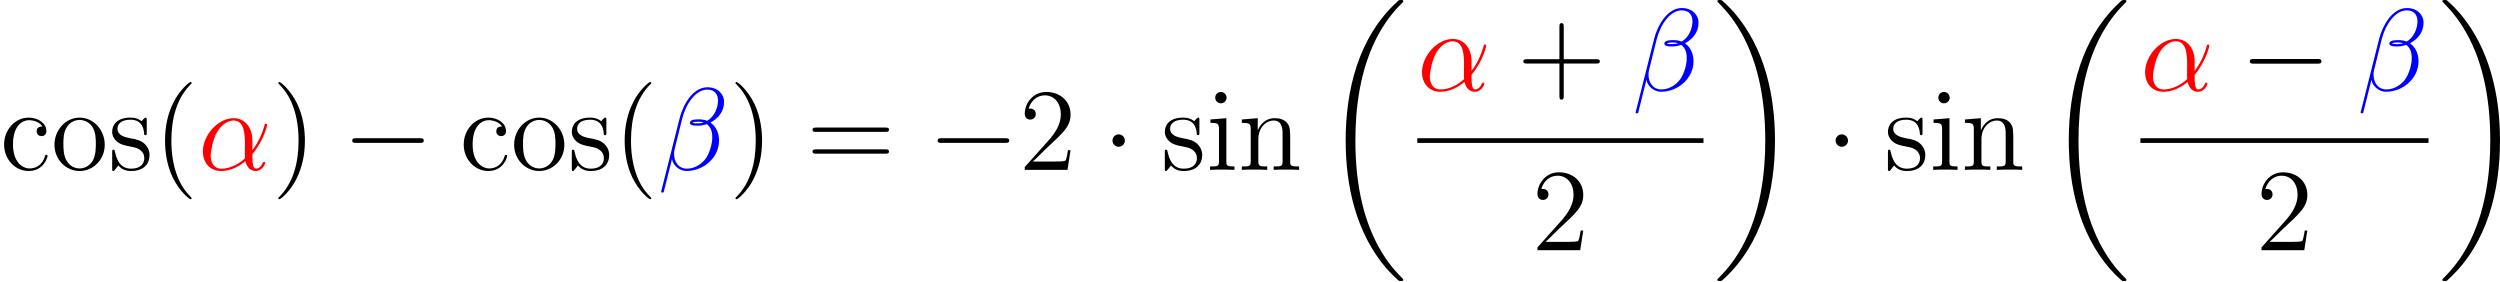
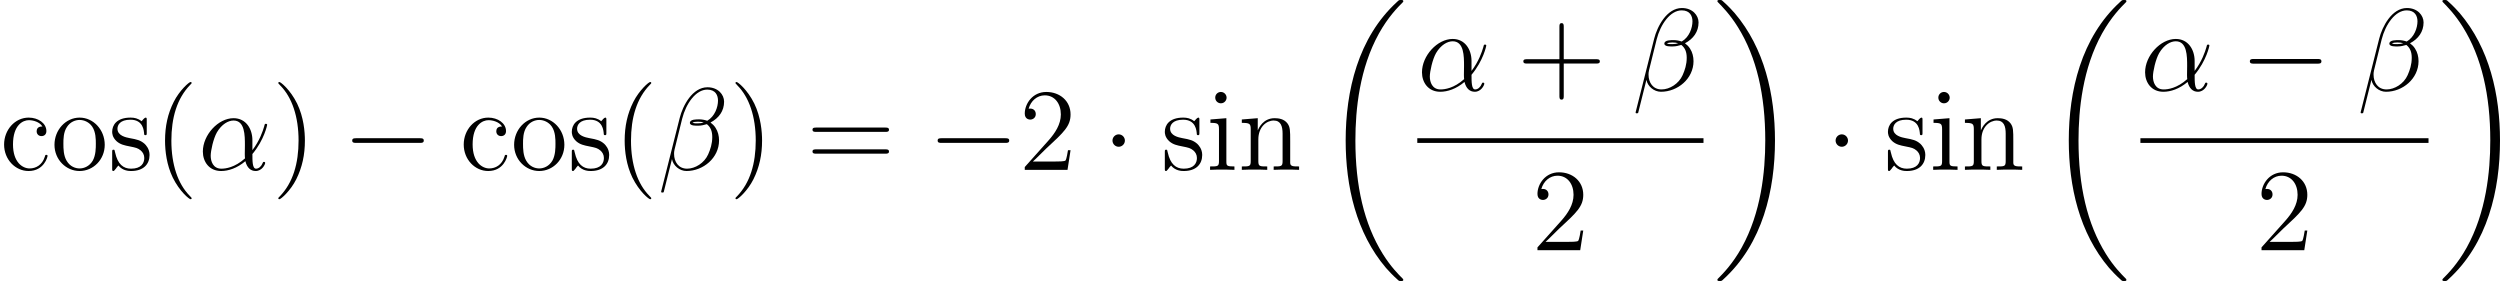
<svg xmlns="http://www.w3.org/2000/svg" xmlns:xlink="http://www.w3.org/1999/xlink" version="1.1" width="345.994pt" height="38.891pt" viewBox="-.239 -.228 345.994 38.891">
  <defs>
    <path id="g0-18" d="M10.042 33.699C10.042 33.642 10.014 33.613 9.985 33.57C9.454 33.039 8.493 32.078 7.532 30.529C5.222 26.827 4.175 22.165 4.175 16.642C4.175 12.782 4.691 7.804 7.058 3.529C8.192 1.492 9.368 .316 9.999-.316C10.042-.359 10.042-.387 10.042-.43C10.042-.574 9.942-.574 9.741-.574S9.512-.574 9.296-.359C4.49 4.017 2.984 10.587 2.984 16.627C2.984 22.265 4.275 27.946 7.919 32.236C8.206 32.566 8.751 33.154 9.339 33.671C9.512 33.843 9.54 33.843 9.741 33.843S10.042 33.843 10.042 33.699Z" />
    <path id="g0-19" d="M7.56 16.642C7.56 11.004 6.269 5.322 2.625 1.033C2.338 .703 1.793 .115 1.205-.402C1.033-.574 1.004-.574 .803-.574C.631-.574 .502-.574 .502-.43C.502-.373 .56-.316 .588-.287C1.09 .23 2.052 1.191 3.013 2.74C5.322 6.441 6.37 11.104 6.37 16.627C6.37 20.486 5.853 25.464 3.486 29.74C2.353 31.777 1.162 32.968 .56 33.57C.531 33.613 .502 33.656 .502 33.699C.502 33.843 .631 33.843 .803 33.843C1.004 33.843 1.033 33.843 1.248 33.627C6.054 29.252 7.56 22.681 7.56 16.642Z" />
    <path id="g1-0" d="M9.454-3.3C9.698-3.3 9.956-3.3 9.956-3.587S9.698-3.873 9.454-3.873H1.693C1.449-3.873 1.191-3.873 1.191-3.587S1.449-3.3 1.693-3.3H9.454Z" />
    <path id="g1-1" d="M2.754-3.587C2.754-4.003 2.41-4.347 1.994-4.347S1.234-4.003 1.234-3.587S1.578-2.826 1.994-2.826S2.754-3.171 2.754-3.587Z" />
    <path id="g2-11" d="M6.642-3.63C6.642-5.021 5.853-6.327 4.333-6.327C2.453-6.327 .574-4.275 .574-2.238C.574-.99 1.349 .143 2.812 .143C3.701 .143 4.763-.201 5.782-1.062C5.982-.258 6.427 .143 7.044 .143C7.819 .143 8.206-.66 8.206-.846C8.206-.976 8.106-.976 8.063-.976C7.948-.976 7.933-.933 7.89-.818C7.761-.459 7.431-.143 7.087-.143C6.642-.143 6.642-1.062 6.642-1.937C8.106-3.687 8.45-5.495 8.45-5.509C8.45-5.638 8.335-5.638 8.292-5.638C8.163-5.638 8.149-5.595 8.091-5.337C7.905-4.706 7.532-3.587 6.642-2.41V-3.63ZM5.738-1.406C4.476-.273 3.343-.143 2.841-.143C1.822-.143 1.535-1.047 1.535-1.722C1.535-2.338 1.851-3.802 2.295-4.591C2.884-5.595 3.687-6.04 4.333-6.04C5.724-6.04 5.724-4.218 5.724-3.013C5.724-2.654 5.71-2.281 5.71-1.922C5.71-1.635 5.724-1.564 5.738-1.406Z" />
    <path id="g2-12" d="M8.12-8.349C8.12-9.21 7.388-10.114 6.083-10.114C4.232-10.114 3.056-7.847 2.683-6.355L.416 2.64C.387 2.754 .473 2.783 .545 2.783C.646 2.783 .717 2.769 .732 2.697L1.736-1.32C1.879-.516 2.668 .143 3.515 .143C5.566 .143 7.503-1.463 7.503-3.601C7.503-4.146 7.374-4.691 7.073-5.15C6.901-5.423 6.685-5.624 6.456-5.796C7.489-6.341 8.12-7.216 8.12-8.349ZM5.624-5.81C5.394-5.724 5.165-5.695 4.892-5.695C4.691-5.695 4.505-5.681 4.246-5.767C4.39-5.868 4.605-5.896 4.906-5.896C5.165-5.896 5.423-5.868 5.624-5.81ZM7.374-8.479C7.374-7.69 6.987-6.542 6.054-6.011C5.782-6.111 5.409-6.183 5.093-6.183C4.792-6.183 3.931-6.212 3.931-5.753C3.931-5.365 4.72-5.409 4.964-5.409C5.337-5.409 5.667-5.495 6.011-5.595C6.47-5.222 6.671-4.734 6.671-4.017C6.671-3.185 6.441-2.511 6.169-1.894C5.695-.832 4.576-.143 3.587-.143C2.539-.143 1.994-.976 1.994-1.951C1.994-2.08 1.994-2.267 2.052-2.482L2.984-6.255C3.457-8.134 4.663-9.827 6.054-9.827C7.087-9.827 7.374-9.11 7.374-8.479Z" />
    <path id="g3-40" d="M4.663 3.486C4.663 3.443 4.663 3.414 4.419 3.171C2.984 1.722 2.181-.646 2.181-3.572C2.181-6.355 2.855-8.751 4.519-10.444C4.663-10.573 4.663-10.602 4.663-10.645C4.663-10.731 4.591-10.76 4.533-10.76C4.347-10.76 3.171-9.727 2.468-8.321C1.736-6.872 1.406-5.337 1.406-3.572C1.406-2.295 1.607-.588 2.353 .947C3.199 2.668 4.376 3.601 4.533 3.601C4.591 3.601 4.663 3.572 4.663 3.486Z" />
    <path id="g3-41" d="M4.046-3.572C4.046-4.663 3.902-6.441 3.099-8.106C2.252-9.827 1.076-10.76 .918-10.76C.861-10.76 .789-10.731 .789-10.645C.789-10.602 .789-10.573 1.033-10.329C2.468-8.88 3.271-6.513 3.271-3.587C3.271-.803 2.597 1.592 .933 3.285C.789 3.414 .789 3.443 .789 3.486C.789 3.572 .861 3.601 .918 3.601C1.105 3.601 2.281 2.568 2.984 1.162C3.716-.301 4.046-1.851 4.046-3.572Z" />
    <path id="g3-43" d="M5.724-3.314H9.684C9.885-3.314 10.143-3.314 10.143-3.572C10.143-3.845 9.899-3.845 9.684-3.845H5.724V-7.804C5.724-8.005 5.724-8.263 5.466-8.263C5.193-8.263 5.193-8.02 5.193-7.804V-3.845H1.234C1.033-3.845 .775-3.845 .775-3.587C.775-3.314 1.019-3.314 1.234-3.314H5.193V.646C5.193 .846 5.193 1.105 5.452 1.105C5.724 1.105 5.724 .861 5.724 .646V-3.314Z" />
    <path id="g3-50" d="M6.312-2.41H5.997C5.954-2.166 5.839-1.377 5.695-1.148C5.595-1.019 4.777-1.019 4.347-1.019H1.693C2.08-1.349 2.955-2.267 3.328-2.611C5.509-4.619 6.312-5.365 6.312-6.786C6.312-8.436 5.007-9.54 3.343-9.54S.703-8.12 .703-6.886C.703-6.155 1.334-6.155 1.377-6.155C1.679-6.155 2.052-6.37 2.052-6.829C2.052-7.23 1.779-7.503 1.377-7.503C1.248-7.503 1.219-7.503 1.176-7.489C1.449-8.464 2.224-9.124 3.156-9.124C4.376-9.124 5.122-8.106 5.122-6.786C5.122-5.566 4.419-4.505 3.601-3.587L.703-.344V0H5.939L6.312-2.41Z" />
    <path id="g3-61" d="M9.684-4.648C9.885-4.648 10.143-4.648 10.143-4.906C10.143-5.179 9.899-5.179 9.684-5.179H1.234C1.033-5.179 .775-5.179 .775-4.921C.775-4.648 1.019-4.648 1.234-4.648H9.684ZM9.684-1.98C9.885-1.98 10.143-1.98 10.143-2.238C10.143-2.511 9.899-2.511 9.684-2.511H1.234C1.033-2.511 .775-2.511 .775-2.252C.775-1.98 1.019-1.98 1.234-1.98H9.684Z" />
    <path id="g3-99" d="M5.193-5.308C5.021-5.308 4.49-5.308 4.49-4.72C4.49-4.376 4.734-4.132 5.079-4.132C5.409-4.132 5.681-4.333 5.681-4.749C5.681-5.71 4.677-6.398 3.515-6.398C1.836-6.398 .502-4.906 .502-3.099C.502-1.262 1.879 .143 3.5 .143C5.394 .143 5.825-1.578 5.825-1.707S5.724-1.836 5.681-1.836C5.552-1.836 5.538-1.793 5.495-1.621C5.179-.603 4.404-.172 3.63-.172C2.754-.172 1.592-.933 1.592-3.113C1.592-5.495 2.812-6.083 3.529-6.083C4.074-6.083 4.863-5.868 5.193-5.308Z" />
    <path id="g3-105" d="M2.496-8.837C2.496-9.21 2.195-9.54 1.793-9.54C1.42-9.54 1.105-9.239 1.105-8.852C1.105-8.421 1.449-8.149 1.793-8.149C2.238-8.149 2.496-8.522 2.496-8.837ZM.516-6.169V-5.753C1.435-5.753 1.564-5.667 1.564-4.964V-1.062C1.564-.416 1.406-.416 .473-.416V0C.875-.029 1.564-.029 1.98-.029C2.138-.029 2.97-.029 3.457 0V-.416C2.525-.416 2.468-.488 2.468-1.047V-6.327L.516-6.169Z" />
    <path id="g3-110" d="M6.384-3.486C6.384-4.82 6.384-5.222 6.054-5.681C5.638-6.241 4.964-6.327 4.476-6.327C3.084-6.327 2.539-5.136 2.425-4.849H2.41V-6.327L.459-6.169V-5.753C1.435-5.753 1.549-5.652 1.549-4.949V-1.062C1.549-.416 1.392-.416 .459-.416V0C.832-.029 1.607-.029 2.008-.029C2.425-.029 3.199-.029 3.572 0V-.416C2.654-.416 2.482-.416 2.482-1.062V-3.73C2.482-5.236 3.472-6.04 4.361-6.04S5.452-5.308 5.452-4.433V-1.062C5.452-.416 5.294-.416 4.361-.416V0C4.734-.029 5.509-.029 5.911-.029C6.327-.029 7.101-.029 7.474 0V-.416C6.757-.416 6.398-.416 6.384-.846V-3.486Z" />
    <path id="g3-111" d="M6.585-3.07C6.585-4.921 5.179-6.398 3.515-6.398C1.793-6.398 .43-4.878 .43-3.07C.43-1.234 1.865 .143 3.5 .143C5.193 .143 6.585-1.262 6.585-3.07ZM3.515-.172C2.984-.172 2.338-.402 1.922-1.105C1.535-1.75 1.521-2.597 1.521-3.199C1.521-3.744 1.521-4.619 1.965-5.265C2.367-5.882 2.998-6.111 3.5-6.111C4.06-6.111 4.663-5.853 5.05-5.294C5.495-4.634 5.495-3.73 5.495-3.199C5.495-2.697 5.495-1.808 5.122-1.133C4.72-.445 4.06-.172 3.515-.172Z" />
    <path id="g3-115" d="M4.706-6.068C4.706-6.327 4.706-6.398 4.562-6.398C4.447-6.398 4.175-6.083 4.074-5.954C3.63-6.312 3.185-6.398 2.726-6.398C.99-6.398 .473-5.452 .473-4.663C.473-4.505 .473-4.003 1.019-3.5C1.478-3.099 1.965-2.998 2.625-2.869C3.414-2.711 3.601-2.668 3.96-2.381C4.218-2.166 4.404-1.851 4.404-1.449C4.404-.832 4.046-.143 2.783-.143C1.836-.143 1.148-.689 .832-2.123C.775-2.381 .775-2.396 .76-2.41C.732-2.468 .674-2.468 .631-2.468C.473-2.468 .473-2.396 .473-2.138V-.187C.473 .072 .473 .143 .617 .143C.689 .143 .703 .129 .947-.172C1.019-.273 1.019-.301 1.234-.531C1.779 .143 2.554 .143 2.798 .143C4.304 .143 5.05-.689 5.05-1.822C5.05-2.597 4.576-3.056 4.447-3.185C3.931-3.63 3.544-3.716 2.597-3.888C2.166-3.974 1.119-4.175 1.119-5.036C1.119-5.48 1.42-6.14 2.711-6.14C4.275-6.14 4.361-4.806 4.39-4.361C4.404-4.246 4.505-4.246 4.548-4.246C4.706-4.246 4.706-4.318 4.706-4.576V-6.068Z" />
  </defs>
  <g id="page1" transform="matrix(1.13 0 0 1.13 -63.98604 -61.01997)">
    <use x="56.413" y="74.6" xlink:href="#g3-99" />
    <use x="62.656" y="74.6" xlink:href="#g3-111" />
    <use x="69.68" y="74.6" xlink:href="#g3-115" />
    <use x="75.221" y="74.6" xlink:href="#g3-40" />
-     <g fill="#f00">
+     <g class="alpha" fill="currentColor">
      <use x="80.684" y="74.6" xlink:href="#g2-11" />
    </g>
    <use x="89.71" y="74.6" xlink:href="#g3-41" />
    <use x="98.36" y="74.6" xlink:href="#g1-0" />
    <use x="112.707" y="74.6" xlink:href="#g3-99" />
    <use x="118.95" y="74.6" xlink:href="#g3-111" />
    <use x="125.973" y="74.6" xlink:href="#g3-115" />
    <use x="131.514" y="74.6" xlink:href="#g3-40" />
-     <g fill="#00f">
+     <g class="beta" fill="currentColor">
      <use x="136.977" y="74.6" xlink:href="#g2-12" />
    </g>
    <use x="145.703" y="74.6" xlink:href="#g3-41" />
    <use x="155.15" y="74.6" xlink:href="#g3-61" />
    <use x="170.061" y="74.6" xlink:href="#g1-0" />
    <use x="181.219" y="74.6" xlink:href="#g3-50" />
    <use x="191.431" y="74.6" xlink:href="#g1-1" />
    <use x="198.604" y="74.6" xlink:href="#g3-115" />
    <use x="204.145" y="74.6" xlink:href="#g3-105" />
    <use x="208.047" y="74.6" xlink:href="#g3-110" />
    <use x="218.241" y="54.372" xlink:href="#g0-18" />
-     <g fill="#f00">
+     <g class="alpha" fill="currentColor">
      <use x="229.997" y="64.895" xlink:href="#g2-11" />
    </g>
    <use x="242.211" y="64.895" xlink:href="#g3-43" />
-     <g fill="#00f">
+     <g class="beta" fill="currentColor">
      <use x="256.325" y="64.895" xlink:href="#g2-12" />
    </g>
    <rect x="229.997" y="70.727" height=".574" width="35.053" />
    <use x="244.012" y="84.441" xlink:href="#g3-50" />
    <use x="266.246" y="54.372" xlink:href="#g0-19" />
    <use x="279.995" y="74.6" xlink:href="#g1-1" />
    <use x="287.168" y="74.6" xlink:href="#g3-115" />
    <use x="292.708" y="74.6" xlink:href="#g3-105" />
    <use x="296.61" y="74.6" xlink:href="#g3-110" />
    <use x="306.805" y="54.372" xlink:href="#g0-18" />
-     <g fill="#f00">
+     <g class="alpha" fill="currentColor">
      <use x="318.561" y="64.895" xlink:href="#g2-11" />
    </g>
    <use x="330.775" y="64.895" xlink:href="#g1-0" />
-     <g fill="#00f">
+     <g class="beta" fill="currentColor">
      <use x="345.122" y="64.895" xlink:href="#g2-12" />
    </g>
    <rect x="318.561" y="70.727" height=".574" width="35.286" />
    <use x="332.692" y="84.441" xlink:href="#g3-50" />
    <use x="355.043" y="54.372" xlink:href="#g0-19" />
  </g>
</svg>
